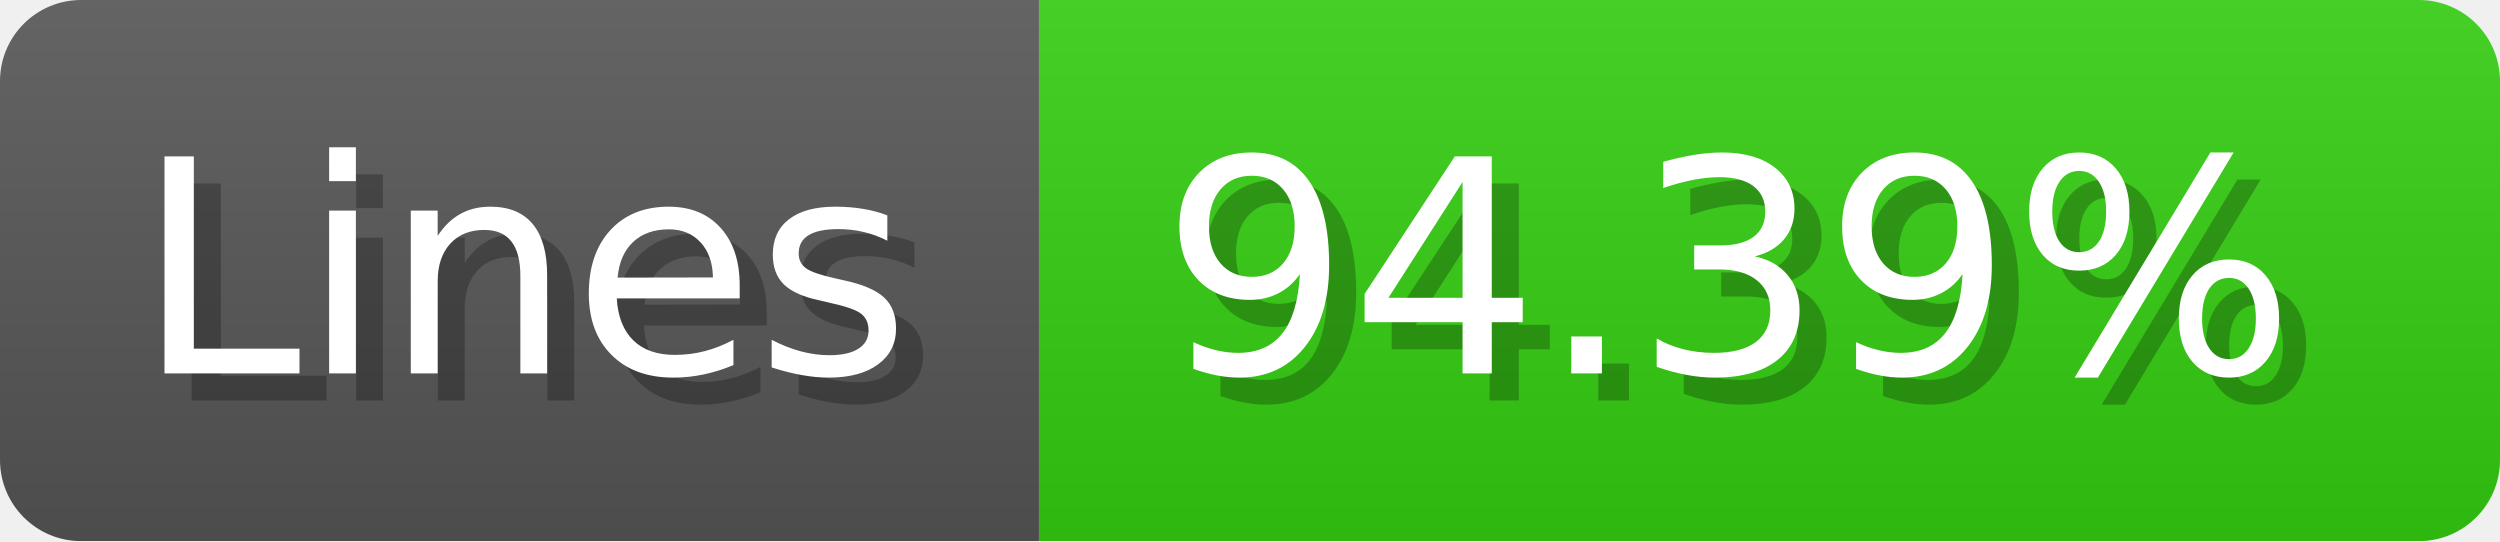
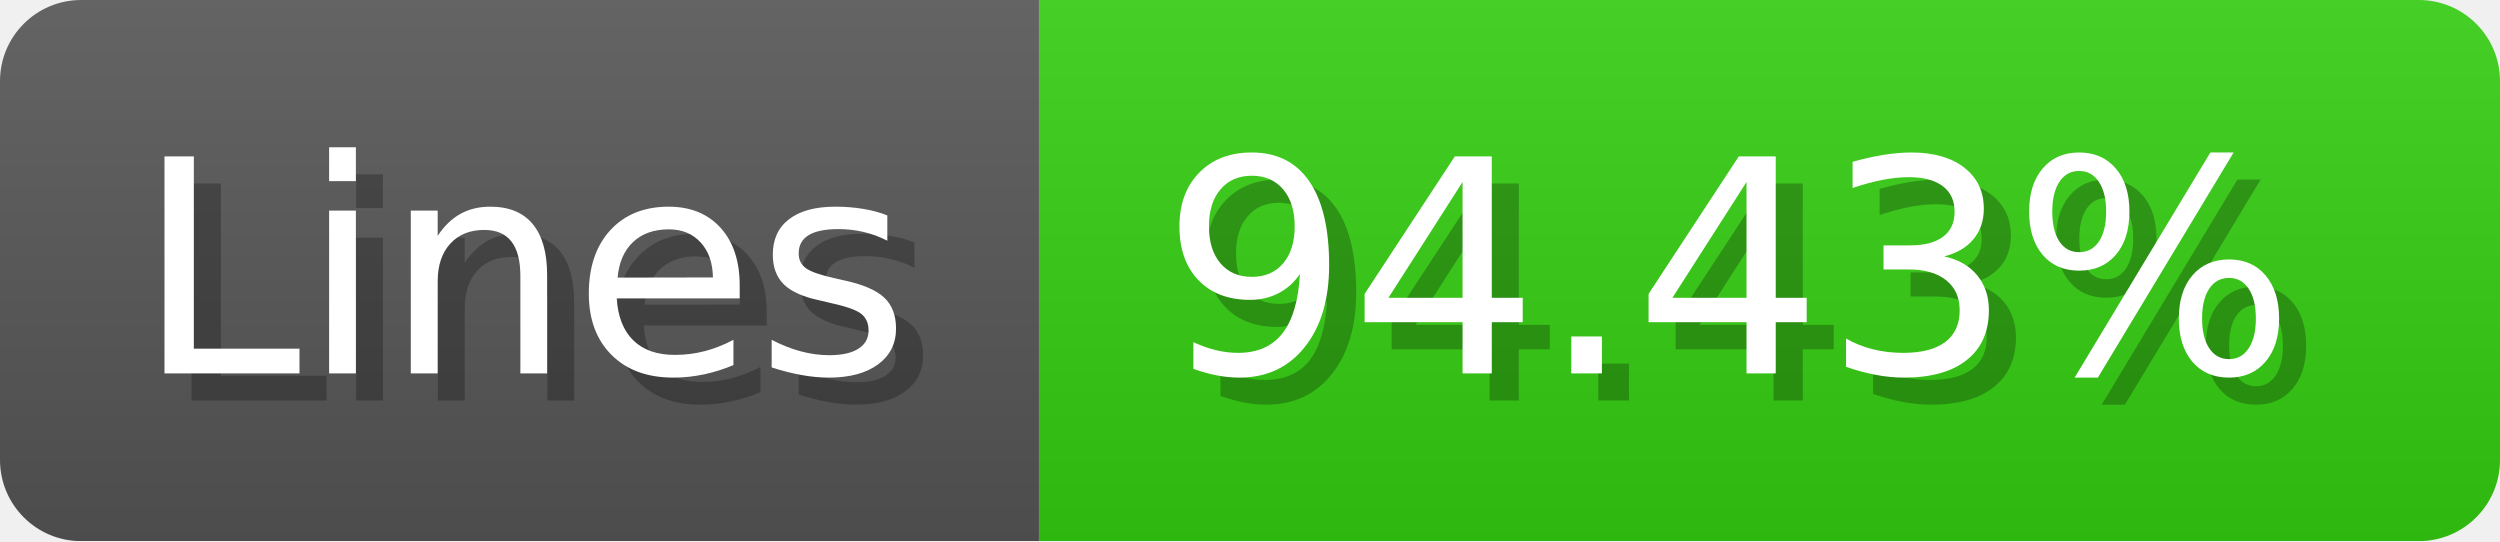
- <svg xmlns="http://www.w3.org/2000/svg" width="92.4" height="20" viewBox="0 0 924 200" role="img" aria-label="Lines: 94.39%">
+ <svg xmlns="http://www.w3.org/2000/svg" width="92.4" height="20" viewBox="0 0 924 200" role="img" aria-label="Lines: 94.43%">
  <linearGradient id="a" x2="0" y2="100%">
    <stop offset="0" stop-opacity=".1" stop-color="#EEE" />
    <stop offset="1" stop-opacity=".1" />
  </linearGradient>
  <mask id="m">
    <rect width="924" height="200" rx="30" fill="#FFF" />
  </mask>
  <g mask="url(#m)">
    <rect width="384" height="200" fill="#555" />
    <rect width="540" height="200" fill="#3C1" x="384" />
    <rect width="924" height="200" fill="url(#a)" />
  </g>
  <g aria-hidden="true" fill="#fff" text-anchor="start" font-family="Verdana,DejaVu Sans,sans-serif" font-size="110">
    <text x="60" y="148" textLength="284" fill="#000" opacity="0.25">Lines</text>
    <text x="50" y="138" textLength="284">Lines</text>
-     <text x="439" y="148" textLength="440" fill="#000" opacity="0.25">94.39%</text>
-     <text x="429" y="138" textLength="440">94.39%</text>
+     <text x="439" y="148" textLength="440" fill="#000" opacity="0.25">94.43%</text>
+     <text x="429" y="138" textLength="440">94.43%</text>
  </g>
</svg>
